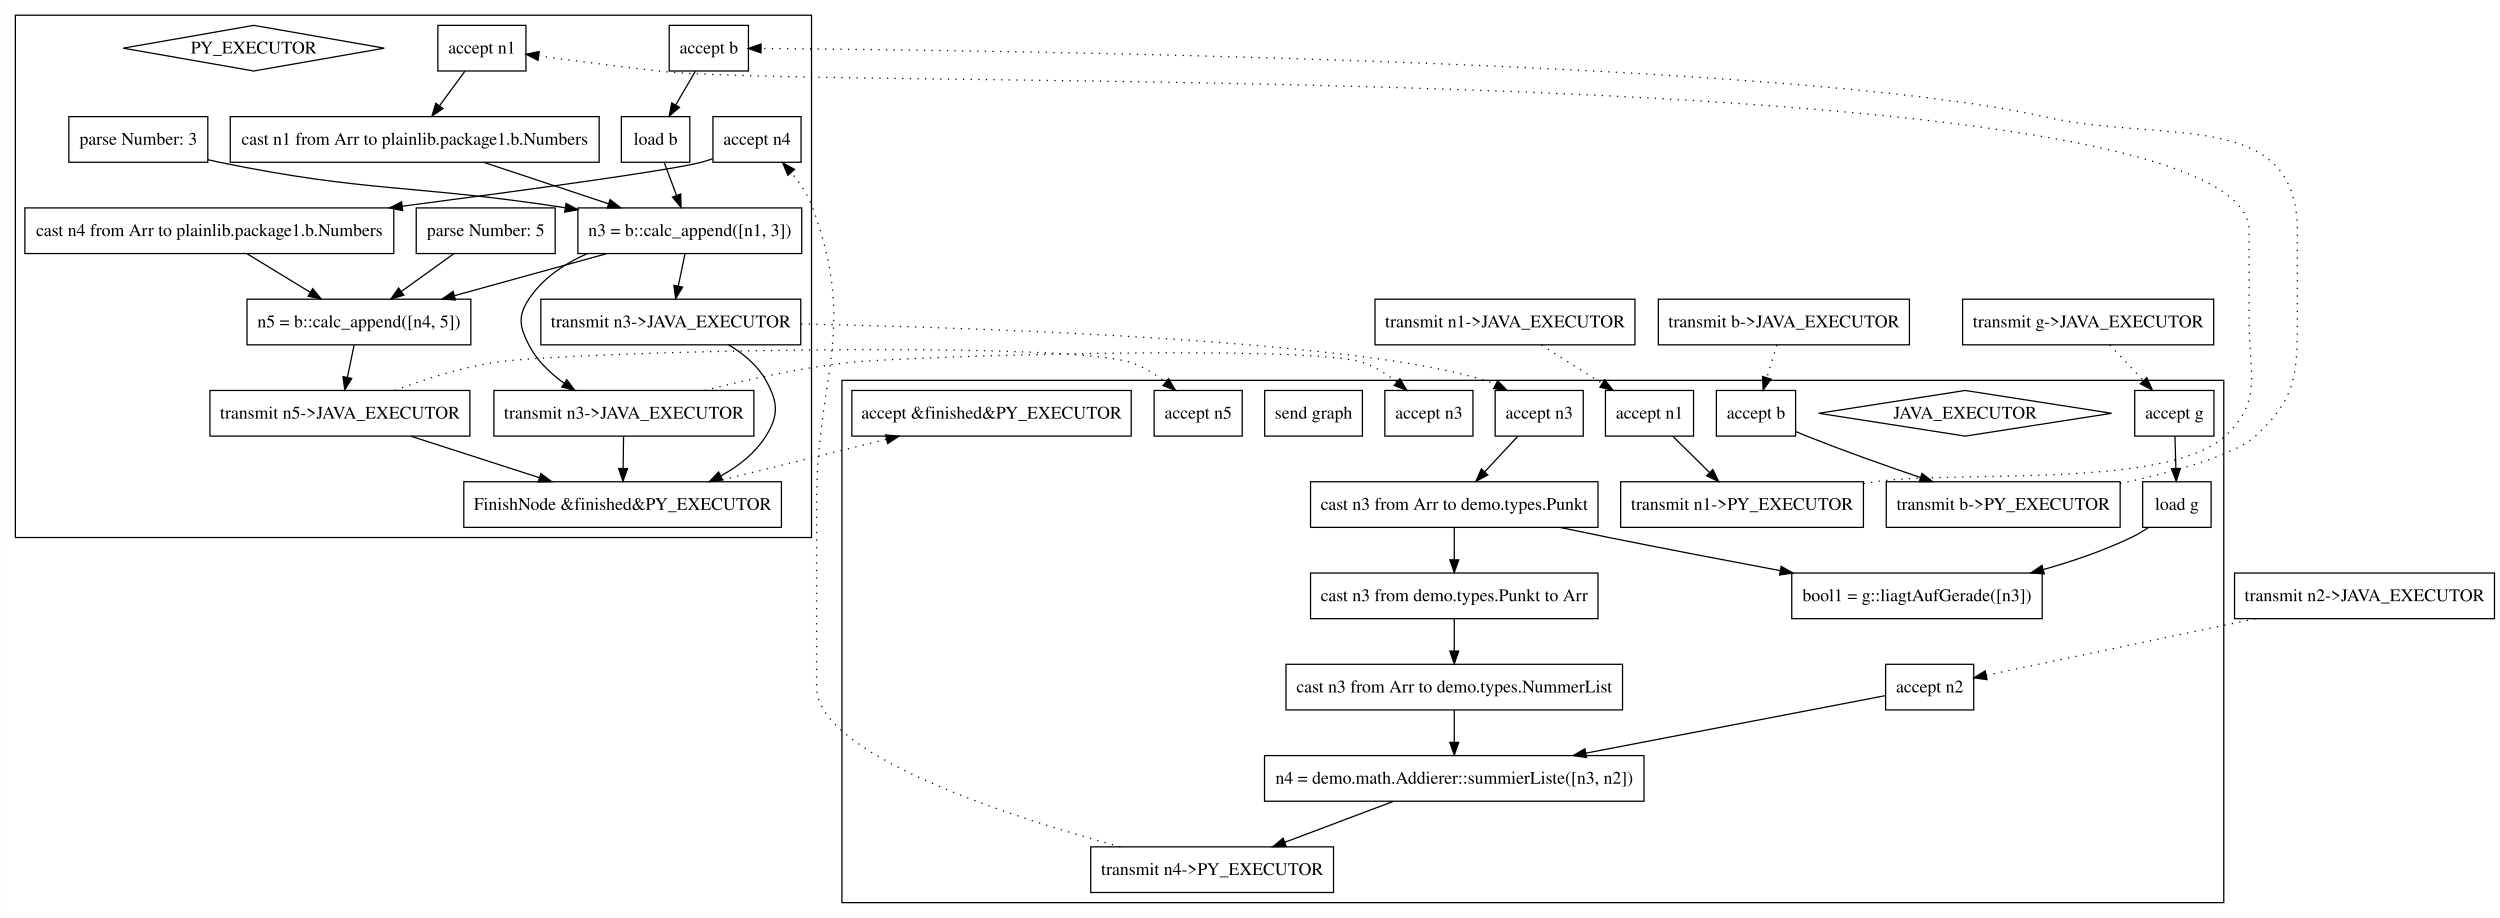
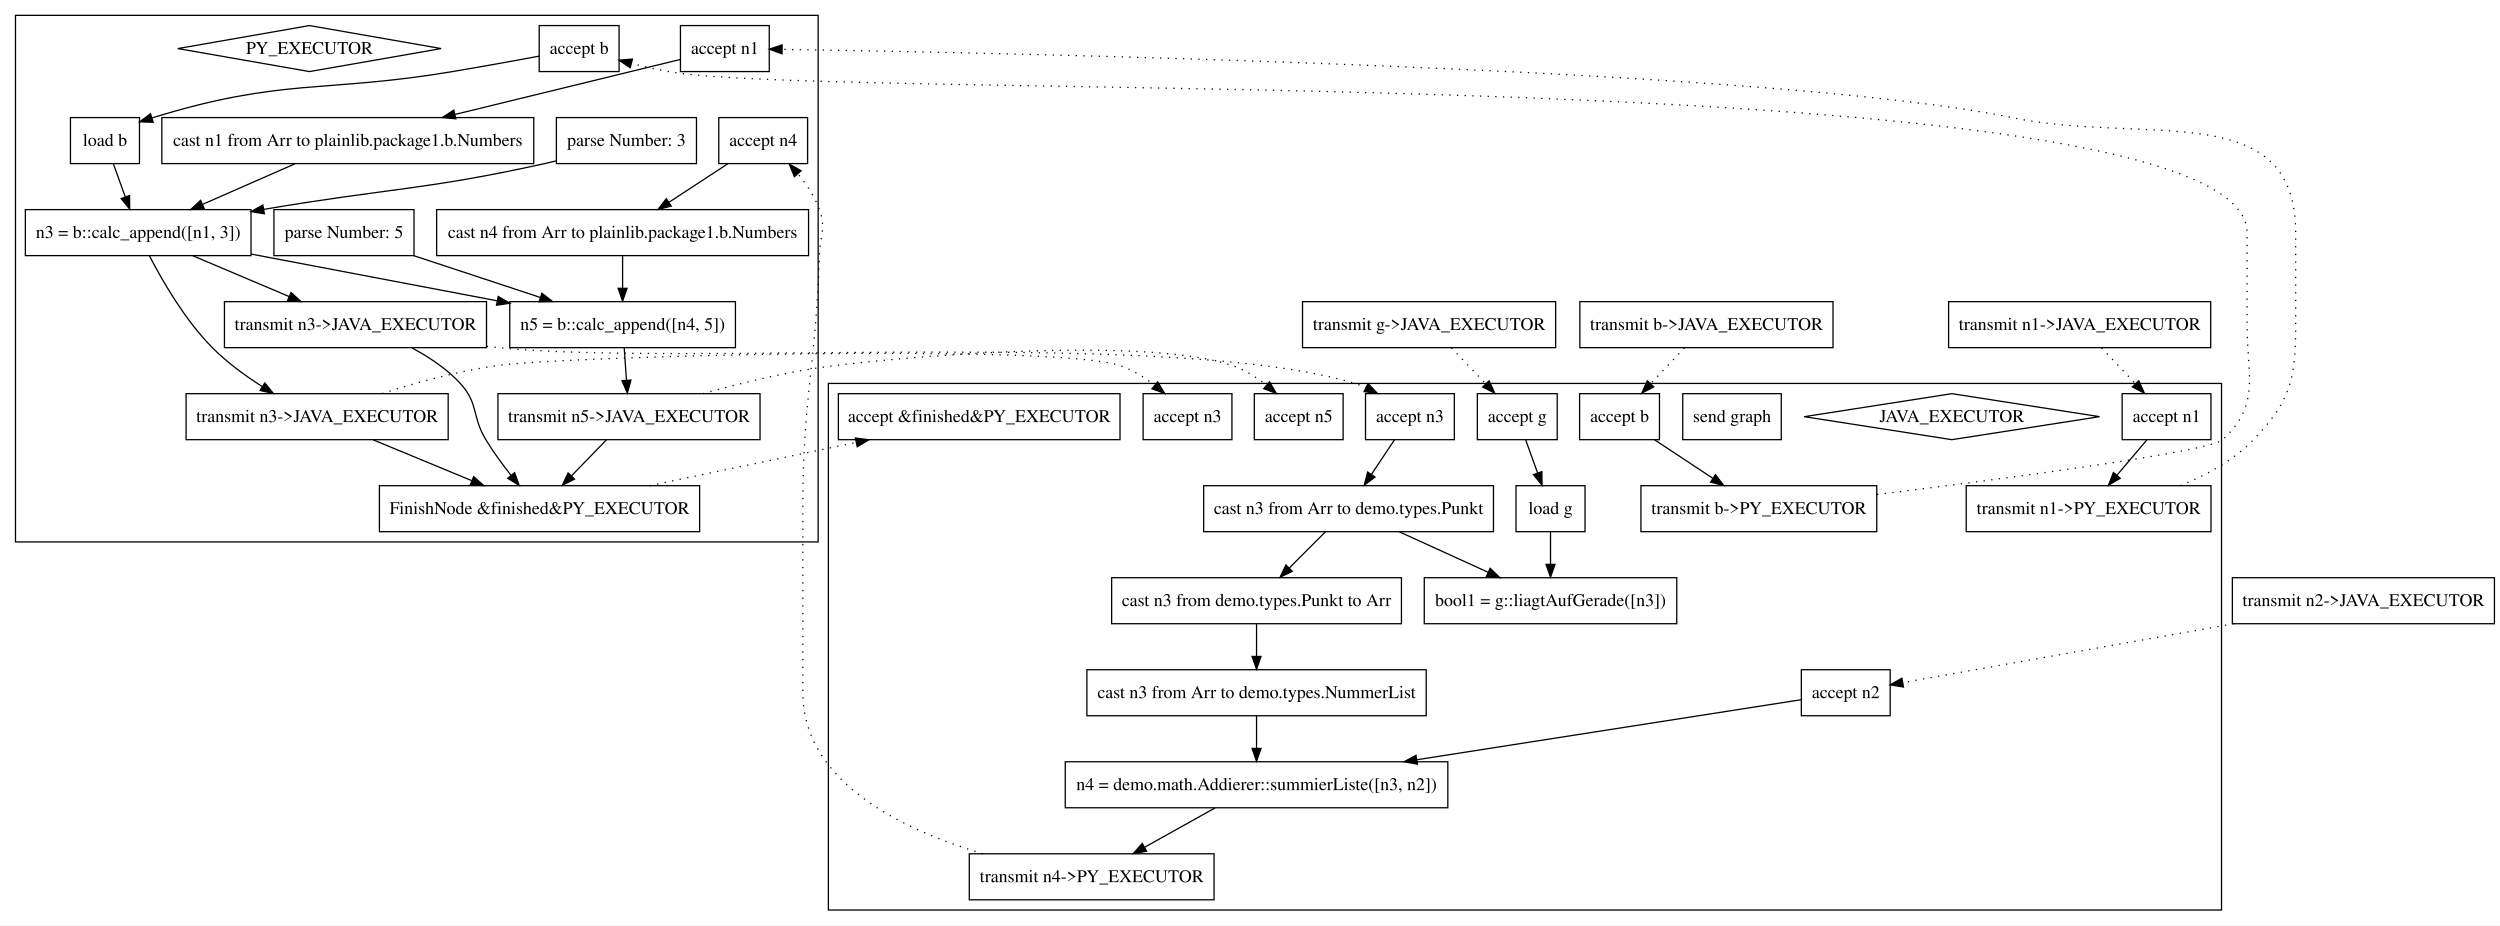
- <svg xmlns="http://www.w3.org/2000/svg" width="1972pt" height="724pt" viewBox="0.00 0.00 1971.76 724.00">
+ <svg xmlns="http://www.w3.org/2000/svg" width="1956pt" height="724pt" viewBox="0.00 0.00 1955.76 724.00">
  <g id="graph0" class="graph" transform="scale(1 1) rotate(0) translate(4 720)">
-     <polygon fill="#ffffff" stroke="transparent" points="-4,4 -4,-720 1967.763,-720 1967.763,4 -4,4" />
+     <polygon fill="#ffffff" stroke="transparent" points="-4,4 -4,-720 1951.763,-720 1951.763,4 -4,4" />
    <g id="clust1" class="cluster">
+       <polygon fill="none" stroke="#000000" points="644,-8 644,-420 1734,-420 1734,-8 644,-8" />
+     </g>
+     <g id="clust2" class="cluster">
      <polygon fill="none" stroke="#000000" points="8,-296 8,-708 636,-708 636,-296 8,-296" />
    </g>
-     <g id="clust2" class="cluster">
-       <polygon fill="none" stroke="#000000" points="660,-8 660,-420 1750,-420 1750,-8 660,-8" />
-     </g>
    <g id="node1" class="node">
-       <polygon fill="none" stroke="#000000" points="1963.527,-268 1758.473,-268 1758.473,-232 1963.527,-232 1963.527,-268" />
-       <text text-anchor="middle" x="1861" y="-245.8" font-family="Times,serif" font-size="14.00" fill="#000000">transmit n2-&gt;JAVA_EXECUTOR</text>
-     </g>
-     <g id="node33" class="node">
-       <polygon fill="none" stroke="#000000" points="1552.746,-196 1483.254,-196 1483.254,-160 1552.746,-160 1552.746,-196" />
-       <text text-anchor="middle" x="1518" y="-173.8" font-family="Times,serif" font-size="14.00" fill="#000000">accept n2</text>
-     </g>
-     <g id="edge32" class="edge">
-       <path fill="none" stroke="#000000" stroke-dasharray="1,5" d="M1774.889,-231.924C1707.402,-217.758 1616.231,-198.62 1562.613,-187.365" />
-       <polygon fill="#000000" stroke="#000000" points="1563.236,-183.919 1552.73,-185.29 1561.798,-190.77 1563.236,-183.919" />
+       <polygon fill="none" stroke="#000000" points="1046.746,-412 977.254,-412 977.254,-376 1046.746,-376 1046.746,-412" />
+       <text text-anchor="middle" x="1012" y="-389.8" font-family="Times,serif" font-size="14.00" fill="#000000">accept n5</text>
    </g>
    <g id="node2" class="node">
-       <polygon fill="none" stroke="#000000" points="1285.527,-484 1080.473,-484 1080.473,-448 1285.527,-448 1285.527,-484" />
-       <text text-anchor="middle" x="1183" y="-461.8" font-family="Times,serif" font-size="14.00" fill="#000000">transmit n1-&gt;JAVA_EXECUTOR</text>
+       <polygon fill="none" stroke="#000000" points="1523,-412 1407.475,-394 1523,-376 1638.525,-394 1523,-412" />
+       <text text-anchor="middle" x="1523" y="-389.8" font-family="Times,serif" font-size="14.00" fill="#000000">JAVA_EXECUTOR</text>
+     </g>
+     <g id="node3" class="node">
+       <polygon fill="none" stroke="#000000" points="1474.746,-196 1405.254,-196 1405.254,-160 1474.746,-160 1474.746,-196" />
+       <text text-anchor="middle" x="1440" y="-173.8" font-family="Times,serif" font-size="14.00" fill="#000000">accept n2</text>
+     </g>
+     <g id="node12" class="node">
+       <polygon fill="none" stroke="#000000" points="1128.658,-124 829.342,-124 829.342,-88 1128.658,-88 1128.658,-124" />
+       <text text-anchor="middle" x="979" y="-101.8" font-family="Times,serif" font-size="14.00" fill="#000000">n4 = demo.math.Addierer::summierListe([n3, n2])</text>
+     </g>
+     <g id="edge11" class="edge">
+       <path fill="none" stroke="#000000" d="M1405.35,-172.588C1342.326,-162.745 1206.068,-141.464 1104.455,-125.594" />
+       <polygon fill="#000000" stroke="#000000" points="1104.844,-122.112 1094.424,-124.027 1103.764,-129.028 1104.844,-122.112" />
+     </g>
+     <g id="node4" class="node">
+       <polygon fill="none" stroke="#000000" points="1111.738,-196 846.262,-196 846.262,-160 1111.738,-160 1111.738,-196" />
+       <text text-anchor="middle" x="979" y="-173.8" font-family="Times,serif" font-size="14.00" fill="#000000">cast n3 from Arr to demo.types.NummerList</text>
+     </g>
+     <g id="edge10" class="edge">
+       <path fill="none" stroke="#000000" d="M979,-159.831C979,-152.131 979,-142.974 979,-134.417" />
+       <polygon fill="#000000" stroke="#000000" points="982.5,-134.413 979,-124.413 975.5,-134.413 982.5,-134.413" />
+     </g>
+     <g id="node5" class="node">
+       <polygon fill="none" stroke="#000000" points="1389.538,-412 1312.462,-412 1312.462,-376 1389.538,-376 1389.538,-412" />
+       <text text-anchor="middle" x="1351" y="-389.8" font-family="Times,serif" font-size="14.00" fill="#000000">send graph</text>
+     </g>
+     <g id="node6" class="node">
+       <polygon fill="none" stroke="#000000" points="1725.746,-412 1656.254,-412 1656.254,-376 1725.746,-376 1725.746,-412" />
+       <text text-anchor="middle" x="1691" y="-389.8" font-family="Times,serif" font-size="14.00" fill="#000000">accept n1</text>
+     </g>
+     <g id="node7" class="node">
+       <polygon fill="none" stroke="#000000" points="1725.753,-340 1534.247,-340 1534.247,-304 1725.753,-304 1725.753,-340" />
+       <text text-anchor="middle" x="1630" y="-317.8" font-family="Times,serif" font-size="14.00" fill="#000000">transmit n1-&gt;PY_EXECUTOR</text>
+     </g>
+     <g id="edge1" class="edge">
+       <path fill="none" stroke="#000000" d="M1675.607,-375.831C1668.51,-367.454 1659.952,-357.353 1652.176,-348.175" />
+       <polygon fill="#000000" stroke="#000000" points="1654.735,-345.781 1645.6,-340.413 1649.394,-350.306 1654.735,-345.781" />
+     </g>
+     <g id="node29" class="node">
+       <polygon fill="none" stroke="#000000" points="597.746,-700 528.254,-700 528.254,-664 597.746,-664 597.746,-700" />
+       <text text-anchor="middle" x="563" y="-677.8" font-family="Times,serif" font-size="14.00" fill="#000000">accept n1</text>
+     </g>
+     <g id="edge30" class="edge">
+       <path fill="none" stroke="#000000" stroke-dasharray="1,5" d="M1701.654,-340.079C1722.335,-348.214 1743.481,-359.767 1759,-376 1788.44,-406.796 1792,-423.396 1792,-466 1792,-538 1792,-538 1792,-538 1792,-644.466 1674.267,-606.469 1570,-628 1382.113,-666.799 777.89,-678.743 607.884,-681.378" />
+       <polygon fill="#000000" stroke="#000000" points="607.73,-677.879 597.784,-681.531 607.836,-684.879 607.73,-677.879" />
+     </g>
+     <g id="node8" class="node">
+       <polygon fill="none" stroke="#000000" points="872.175,-412 651.825,-412 651.825,-376 872.175,-376 872.175,-412" />
+       <text text-anchor="middle" x="762" y="-389.8" font-family="Times,serif" font-size="14.00" fill="#000000">accept &amp;finished&amp;PY_EXECUTOR</text>
+     </g>
+     <g id="node9" class="node">
+       <polygon fill="none" stroke="#000000" points="1214.246,-412 1151.754,-412 1151.754,-376 1214.246,-376 1214.246,-412" />
+       <text text-anchor="middle" x="1183" y="-389.8" font-family="Times,serif" font-size="14.00" fill="#000000">accept g</text>
+     </g>
+     <g id="node13" class="node">
+       <polygon fill="none" stroke="#000000" points="1236,-340 1182,-340 1182,-304 1236,-304 1236,-340" />
+       <text text-anchor="middle" x="1209" y="-317.8" font-family="Times,serif" font-size="14.00" fill="#000000">load g</text>
+     </g>
+     <g id="edge7" class="edge">
+       <path fill="none" stroke="#000000" d="M1189.561,-375.831C1192.403,-367.962 1195.794,-358.571 1198.942,-349.853" />
+       <polygon fill="#000000" stroke="#000000" points="1202.246,-351.008 1202.351,-340.413 1195.662,-348.63 1202.246,-351.008" />
+     </g>
+     <g id="node10" class="node">
+       <polygon fill="none" stroke="#000000" points="1133.746,-412 1064.254,-412 1064.254,-376 1133.746,-376 1133.746,-412" />
+       <text text-anchor="middle" x="1099" y="-389.8" font-family="Times,serif" font-size="14.00" fill="#000000">accept n3</text>
+     </g>
+     <g id="node17" class="node">
+       <polygon fill="none" stroke="#000000" points="1164.369,-340 937.631,-340 937.631,-304 1164.369,-304 1164.369,-340" />
+       <text text-anchor="middle" x="1051" y="-317.8" font-family="Times,serif" font-size="14.00" fill="#000000">cast n3 from Arr to demo.types.Punkt</text>
+     </g>
+     <g id="edge9" class="edge">
+       <path fill="none" stroke="#000000" d="M1086.888,-375.831C1081.472,-367.708 1074.976,-357.964 1069.008,-349.012" />
+       <polygon fill="#000000" stroke="#000000" points="1071.735,-346.792 1063.275,-340.413 1065.91,-350.675 1071.735,-346.792" />
+     </g>
+     <g id="node11" class="node">
+       <polygon fill="none" stroke="#000000" points="959.746,-412 890.254,-412 890.254,-376 959.746,-376 959.746,-412" />
+       <text text-anchor="middle" x="925" y="-389.8" font-family="Times,serif" font-size="14.00" fill="#000000">accept n3</text>
+     </g>
+     <g id="node14" class="node">
+       <polygon fill="none" stroke="#000000" points="945.753,-52 754.247,-52 754.247,-16 945.753,-16 945.753,-52" />
+       <text text-anchor="middle" x="850" y="-29.8" font-family="Times,serif" font-size="14.00" fill="#000000">transmit n4-&gt;PY_EXECUTOR</text>
+     </g>
+     <g id="edge4" class="edge">
+       <path fill="none" stroke="#000000" d="M946.448,-87.831C929.795,-78.537 909.341,-67.121 891.562,-57.197" />
+       <polygon fill="#000000" stroke="#000000" points="892.98,-53.98 882.542,-52.163 889.568,-60.093 892.98,-53.98" />
+     </g>
+     <g id="node19" class="node">
+       <polygon fill="none" stroke="#000000" points="1307.782,-268 1110.218,-268 1110.218,-232 1307.782,-232 1307.782,-268" />
+       <text text-anchor="middle" x="1209" y="-245.8" font-family="Times,serif" font-size="14.00" fill="#000000">bool1 = g::liagtAufGerade([n3])</text>
+     </g>
+     <g id="edge8" class="edge">
+       <path fill="none" stroke="#000000" d="M1209,-303.831C1209,-296.131 1209,-286.974 1209,-278.417" />
+       <polygon fill="#000000" stroke="#000000" points="1212.5,-278.413 1209,-268.413 1205.5,-278.413 1212.5,-278.413" />
    </g>
    <g id="node32" class="node">
-       <polygon fill="none" stroke="#000000" points="1331.746,-412 1262.254,-412 1262.254,-376 1331.746,-376 1331.746,-412" />
-       <text text-anchor="middle" x="1297" y="-389.8" font-family="Times,serif" font-size="14.00" fill="#000000">accept n1</text>
-     </g>
-     <g id="edge30" class="edge">
-       <path fill="none" stroke="#000000" stroke-dasharray="1,5" d="M1211.767,-447.831C1226.213,-438.707 1243.897,-427.539 1259.404,-417.745" />
-       <polygon fill="#000000" stroke="#000000" points="1261.656,-420.462 1268.242,-412.163 1257.918,-414.544 1261.656,-420.462" />
-     </g>
-     <g id="node3" class="node">
-       <polygon fill="none" stroke="#000000" points="1502.027,-484 1303.973,-484 1303.973,-448 1502.027,-448 1502.027,-484" />
-       <text text-anchor="middle" x="1403" y="-461.8" font-family="Times,serif" font-size="14.00" fill="#000000">transmit b-&gt;JAVA_EXECUTOR</text>
-     </g>
-     <g id="node24" class="node">
-       <polygon fill="none" stroke="#000000" points="1412.246,-412 1349.754,-412 1349.754,-376 1412.246,-376 1412.246,-412" />
-       <text text-anchor="middle" x="1381" y="-389.8" font-family="Times,serif" font-size="14.00" fill="#000000">accept b</text>
-     </g>
-     <g id="edge35" class="edge">
-       <path fill="none" stroke="#000000" stroke-dasharray="1,5" d="M1397.448,-447.831C1395.07,-440.046 1392.236,-430.773 1389.597,-422.135" />
-       <polygon fill="#000000" stroke="#000000" points="1392.896,-420.954 1386.626,-412.413 1386.201,-423 1392.896,-420.954" />
-     </g>
-     <g id="node4" class="node">
-       <polygon fill="none" stroke="#000000" points="1742.027,-484 1543.973,-484 1543.973,-448 1742.027,-448 1742.027,-484" />
-       <text text-anchor="middle" x="1643" y="-461.8" font-family="Times,serif" font-size="14.00" fill="#000000">transmit g-&gt;JAVA_EXECUTOR</text>
-     </g>
-     <g id="node25" class="node">
-       <polygon fill="none" stroke="#000000" points="1742.246,-412 1679.754,-412 1679.754,-376 1742.246,-376 1742.246,-412" />
-       <text text-anchor="middle" x="1711" y="-389.8" font-family="Times,serif" font-size="14.00" fill="#000000">accept g</text>
-     </g>
-     <g id="edge36" class="edge">
-       <path fill="none" stroke="#000000" stroke-dasharray="1,5" d="M1660.159,-447.831C1668.151,-439.369 1677.804,-429.149 1686.542,-419.897" />
-       <polygon fill="#000000" stroke="#000000" points="1689.288,-422.087 1693.61,-412.413 1684.199,-417.28 1689.288,-422.087" />
-     </g>
-     <g id="node5" class="node">
-       <polygon fill="none" stroke="#000000" points="628.283,-556 451.717,-556 451.717,-520 628.283,-520 628.283,-556" />
-       <text text-anchor="middle" x="540" y="-533.8" font-family="Times,serif" font-size="14.00" fill="#000000">n3 = b::calc_append([n1, 3])</text>
-     </g>
-     <g id="node11" class="node">
-       <polygon fill="none" stroke="#000000" points="367.283,-484 190.718,-484 190.718,-448 367.283,-448 367.283,-484" />
-       <text text-anchor="middle" x="279" y="-461.8" font-family="Times,serif" font-size="14.00" fill="#000000">n5 = b::calc_append([n4, 5])</text>
-     </g>
-     <g id="edge4" class="edge">
-       <path fill="none" stroke="#000000" d="M474.476,-519.924C438.02,-509.868 392.481,-497.305 354.531,-486.836" />
-       <polygon fill="#000000" stroke="#000000" points="355.122,-483.368 344.551,-484.083 353.26,-490.116 355.122,-483.368" />
-     </g>
-     <g id="node15" class="node">
-       <polygon fill="none" stroke="#000000" points="590.527,-412 385.473,-412 385.473,-376 590.527,-376 590.527,-412" />
-       <text text-anchor="middle" x="488" y="-389.8" font-family="Times,serif" font-size="14.00" fill="#000000">transmit n3-&gt;JAVA_EXECUTOR</text>
-     </g>
-     <g id="edge5" class="edge">
-       <path fill="none" stroke="#000000" d="M459.094,-519.927C440.971,-511.954 423.905,-500.486 413,-484 404.173,-470.655 405.706,-462.24 413,-448 419.237,-435.824 429.639,-425.768 440.741,-417.771" />
-       <polygon fill="#000000" stroke="#000000" points="442.932,-420.517 449.309,-412.056 439.047,-414.694 442.932,-420.517" />
-     </g>
-     <g id="node16" class="node">
-       <polygon fill="none" stroke="#000000" points="627.527,-484 422.473,-484 422.473,-448 627.527,-448 627.527,-484" />
-       <text text-anchor="middle" x="525" y="-461.8" font-family="Times,serif" font-size="14.00" fill="#000000">transmit n3-&gt;JAVA_EXECUTOR</text>
-     </g>
-     <g id="edge6" class="edge">
-       <path fill="none" stroke="#000000" d="M536.215,-519.831C534.611,-512.131 532.703,-502.974 530.92,-494.417" />
-       <polygon fill="#000000" stroke="#000000" points="534.302,-493.489 528.836,-484.413 527.449,-494.917 534.302,-493.489" />
-     </g>
-     <g id="node6" class="node">
-       <polygon fill="none" stroke="#000000" points="586.246,-700 523.754,-700 523.754,-664 586.246,-664 586.246,-700" />
-       <text text-anchor="middle" x="555" y="-677.8" font-family="Times,serif" font-size="14.00" fill="#000000">accept b</text>
-     </g>
-     <g id="node9" class="node">
-       <polygon fill="none" stroke="#000000" points="540,-628 486,-628 486,-592 540,-592 540,-628" />
-       <text text-anchor="middle" x="513" y="-605.8" font-family="Times,serif" font-size="14.00" fill="#000000">load b</text>
-     </g>
-     <g id="edge2" class="edge">
-       <path fill="none" stroke="#000000" d="M544.402,-663.831C539.712,-655.793 534.097,-646.167 528.92,-637.292" />
-       <polygon fill="#000000" stroke="#000000" points="531.803,-635.288 523.741,-628.413 525.757,-638.815 531.803,-635.288" />
-     </g>
-     <g id="node7" class="node">
-       <polygon fill="none" stroke="#000000" points="410.746,-700 341.254,-700 341.254,-664 410.746,-664 410.746,-700" />
-       <text text-anchor="middle" x="376" y="-677.8" font-family="Times,serif" font-size="14.00" fill="#000000">accept n1</text>
-     </g>
-     <g id="node18" class="node">
-       <polygon fill="none" stroke="#000000" points="468.491,-628 177.509,-628 177.509,-592 468.491,-592 468.491,-628" />
-       <text text-anchor="middle" x="323" y="-605.8" font-family="Times,serif" font-size="14.00" fill="#000000">cast n1 from Arr to plainlib.package1.b.Numbers</text>
-     </g>
-     <g id="edge7" class="edge">
-       <path fill="none" stroke="#000000" d="M362.626,-663.831C356.584,-655.623 349.324,-645.761 342.678,-636.732" />
-       <polygon fill="#000000" stroke="#000000" points="345.301,-634.392 336.554,-628.413 339.664,-638.542 345.301,-634.392" />
-     </g>
-     <g id="node8" class="node">
-       <polygon fill="none" stroke="#000000" points="306.491,-556 15.509,-556 15.509,-520 306.491,-520 306.491,-556" />
-       <text text-anchor="middle" x="161" y="-533.8" font-family="Times,serif" font-size="14.00" fill="#000000">cast n4 from Arr to plainlib.package1.b.Numbers</text>
-     </g>
-     <g id="edge3" class="edge">
-       <path fill="none" stroke="#000000" d="M190.776,-519.831C205.869,-510.622 224.376,-499.33 240.534,-489.471" />
-       <polygon fill="#000000" stroke="#000000" points="242.52,-492.359 249.233,-484.163 238.874,-486.384 242.52,-492.359" />
-     </g>
-     <g id="edge13" class="edge">
-       <path fill="none" stroke="#000000" d="M519.813,-591.831C522.764,-583.962 526.286,-574.571 529.555,-565.853" />
-       <polygon fill="#000000" stroke="#000000" points="532.861,-567.005 533.095,-556.413 526.307,-564.548 532.861,-567.005" />
-     </g>
-     <g id="node10" class="node">
-       <polygon fill="none" stroke="#000000" points="612.268,-340 361.732,-340 361.732,-304 612.268,-304 612.268,-340" />
-       <text text-anchor="middle" x="487" y="-317.8" font-family="Times,serif" font-size="14.00" fill="#000000">FinishNode &amp;finished&amp;PY_EXECUTOR</text>
-     </g>
-     <g id="node22" class="node">
-       <polygon fill="none" stroke="#000000" points="888.175,-412 667.825,-412 667.825,-376 888.175,-376 888.175,-412" />
-       <text text-anchor="middle" x="778" y="-389.8" font-family="Times,serif" font-size="14.00" fill="#000000">accept &amp;finished&amp;PY_EXECUTOR</text>
-     </g>
-     <g id="edge31" class="edge">
-       <path fill="none" stroke="#000000" stroke-dasharray="1,5" d="M559.834,-340.021C600.953,-350.195 652.489,-362.946 695.146,-373.5" />
-       <polygon fill="#000000" stroke="#000000" points="694.396,-376.92 704.944,-375.924 696.077,-370.125 694.396,-376.92" />
-     </g>
-     <g id="node12" class="node">
-       <polygon fill="none" stroke="#000000" points="366.527,-412 161.473,-412 161.473,-376 366.527,-376 366.527,-412" />
-       <text text-anchor="middle" x="264" y="-389.8" font-family="Times,serif" font-size="14.00" fill="#000000">transmit n5-&gt;JAVA_EXECUTOR</text>
-     </g>
-     <g id="edge1" class="edge">
-       <path fill="none" stroke="#000000" d="M275.215,-447.831C273.611,-440.131 271.703,-430.974 269.92,-422.417" />
-       <polygon fill="#000000" stroke="#000000" points="273.302,-421.489 267.836,-412.413 266.449,-422.917 273.302,-421.489" />
-     </g>
-     <g id="edge15" class="edge">
-       <path fill="none" stroke="#000000" d="M319.985,-375.924C350.735,-365.996 389.049,-353.625 421.221,-343.238" />
-       <polygon fill="#000000" stroke="#000000" points="422.552,-346.486 430.993,-340.083 420.401,-339.825 422.552,-346.486" />
-     </g>
-     <g id="node20" class="node">
-       <polygon fill="none" stroke="#000000" points="975.746,-412 906.254,-412 906.254,-376 975.746,-376 975.746,-412" />
-       <text text-anchor="middle" x="941" y="-389.8" font-family="Times,serif" font-size="14.00" fill="#000000">accept n5</text>
-     </g>
-     <g id="edge29" class="edge">
-       <path fill="none" stroke="#000000" stroke-dasharray="1,5" d="M307.407,-412.089C330.092,-420.576 358.569,-429.745 385,-434 440.178,-442.884 835.006,-451.753 888,-434 897.735,-430.739 907.111,-424.905 915.2,-418.684" />
-       <polygon fill="#000000" stroke="#000000" points="917.634,-421.213 923.125,-412.152 913.182,-415.812 917.634,-421.213" />
-     </g>
-     <g id="node13" class="node">
-       <polygon fill="none" stroke="#000000" points="159.804,-628 50.196,-628 50.196,-592 159.804,-592 159.804,-628" />
-       <text text-anchor="middle" x="105" y="-605.8" font-family="Times,serif" font-size="14.00" fill="#000000">parse Number: 3</text>
-     </g>
-     <g id="edge10" class="edge">
-       <path fill="none" stroke="#000000" d="M159.686,-594.062C162.827,-593.321 165.947,-592.626 169,-592 286.145,-567.96 319.919,-574.817 441.659,-556.155" />
-       <polygon fill="#000000" stroke="#000000" points="442.405,-559.581 451.746,-554.582 441.326,-552.665 442.405,-559.581" />
-     </g>
-     <g id="node14" class="node">
-       <polygon fill="none" stroke="#000000" points="433.804,-556 324.196,-556 324.196,-520 433.804,-520 433.804,-556" />
-       <text text-anchor="middle" x="379" y="-533.8" font-family="Times,serif" font-size="14.00" fill="#000000">parse Number: 5</text>
-     </g>
-     <g id="edge14" class="edge">
-       <path fill="none" stroke="#000000" d="M353.766,-519.831C341.212,-510.793 325.872,-499.748 312.361,-490.02" />
-       <polygon fill="#000000" stroke="#000000" points="314.387,-487.166 304.226,-484.163 310.296,-492.846 314.387,-487.166" />
-     </g>
-     <g id="edge12" class="edge">
-       <path fill="none" stroke="#000000" d="M487.748,-375.831C487.641,-368.131 487.514,-358.974 487.395,-350.417" />
-       <polygon fill="#000000" stroke="#000000" points="490.894,-350.364 487.256,-340.413 483.895,-350.461 490.894,-350.364" />
-     </g>
-     <g id="node34" class="node">
-       <polygon fill="none" stroke="#000000" points="1157.746,-412 1088.254,-412 1088.254,-376 1157.746,-376 1157.746,-412" />
-       <text text-anchor="middle" x="1123" y="-389.8" font-family="Times,serif" font-size="14.00" fill="#000000">accept n3</text>
-     </g>
-     <g id="edge37" class="edge">
-       <path fill="none" stroke="#000000" stroke-dasharray="1,5" d="M551.733,-412.007C585.157,-420.529 626.959,-429.755 665,-434 709.833,-439.003 1028.292,-448.526 1071,-434 1080.604,-430.734 1089.819,-424.899 1097.754,-418.678" />
-       <polygon fill="#000000" stroke="#000000" points="1100.12,-421.261 1105.522,-412.146 1095.615,-415.903 1100.12,-421.261" />
-     </g>
-     <g id="edge11" class="edge">
-       <path fill="none" stroke="#000000" d="M570.631,-447.958C582.272,-441.037 593.36,-431.863 600,-420 609.552,-402.936 610.429,-392.543 600,-376 591.534,-362.572 578.707,-352.411 564.694,-344.745" />
-       <polygon fill="#000000" stroke="#000000" points="565.856,-341.413 555.348,-340.06 562.718,-347.67 565.856,-341.413" />
-     </g>
-     <g id="node23" class="node">
-       <polygon fill="none" stroke="#000000" points="1244.746,-412 1175.254,-412 1175.254,-376 1244.746,-376 1244.746,-412" />
-       <text text-anchor="middle" x="1210" y="-389.8" font-family="Times,serif" font-size="14.00" fill="#000000">accept n3</text>
-     </g>
-     <g id="edge28" class="edge">
-       <path fill="none" stroke="#000000" stroke-dasharray="1,5" d="M627.75,-464.472C782.972,-461.18 1069.489,-450.986 1167,-420 1169.9,-419.079 1172.807,-417.926 1175.667,-416.622" />
-       <polygon fill="#000000" stroke="#000000" points="1177.279,-419.728 1184.568,-412.039 1174.075,-413.504 1177.279,-419.728" />
-     </g>
-     <g id="node17" class="node">
      <polygon fill="none" stroke="#000000" points="627.746,-628 558.254,-628 558.254,-592 627.746,-592 627.746,-628" />
      <text text-anchor="middle" x="593" y="-605.8" font-family="Times,serif" font-size="14.00" fill="#000000">accept n4</text>
    </g>
-     <g id="edge9" class="edge">
-       <path fill="none" stroke="#000000" d="M558.208,-594.848C555.127,-593.787 552.028,-592.816 549,-592 525.986,-585.796 411.829,-570.194 313.25,-557.347" />
-       <polygon fill="#000000" stroke="#000000" points="313.521,-553.853 303.153,-556.034 312.618,-560.794 313.521,-553.853" />
-     </g>
-     <g id="edge8" class="edge">
-       <path fill="none" stroke="#000000" d="M377.478,-591.924C407.401,-581.996 444.684,-569.625 475.99,-559.238" />
-       <polygon fill="#000000" stroke="#000000" points="477.11,-562.554 485.499,-556.083 474.906,-555.91 477.11,-562.554" />
-     </g>
-     <g id="node19" class="node">
-       <polygon fill="none" stroke="#000000" points="196,-700 92.977,-682 196,-664 299.023,-682 196,-700" />
-       <text text-anchor="middle" x="196" y="-677.8" font-family="Times,serif" font-size="14.00" fill="#000000">PY_EXECUTOR</text>
+     <g id="edge28" class="edge">
+       <path fill="none" stroke="#000000" stroke-dasharray="1,5" d="M764.881,-52.013C700.817,-71.145 624,-108.563 624,-178 624,-322 624,-322 624,-322 624,-410.19 634.11,-431.858 637,-520 637.524,-535.991 642.364,-540.926 637,-556 633.412,-566.083 627.047,-575.648 620.252,-583.848" />
+       <polygon fill="#000000" stroke="#000000" points="617.425,-581.761 613.403,-591.562 622.66,-586.409 617.425,-581.761" />
+     </g>
+     <g id="node15" class="node">
+       <polygon fill="none" stroke="#000000" points="1294.246,-412 1231.754,-412 1231.754,-376 1294.246,-376 1294.246,-412" />
+       <text text-anchor="middle" x="1263" y="-389.8" font-family="Times,serif" font-size="14.00" fill="#000000">accept b</text>
+     </g>
+     <g id="node16" class="node">
+       <polygon fill="none" stroke="#000000" points="1464.253,-340 1279.747,-340 1279.747,-304 1464.253,-304 1464.253,-340" />
+       <text text-anchor="middle" x="1372" y="-317.8" font-family="Times,serif" font-size="14.00" fill="#000000">transmit b-&gt;PY_EXECUTOR</text>
+     </g>
+     <g id="edge2" class="edge">
+       <path fill="none" stroke="#000000" d="M1290.505,-375.831C1304.318,-366.707 1321.226,-355.539 1336.053,-345.745" />
+       <polygon fill="#000000" stroke="#000000" points="1338.089,-348.595 1344.504,-340.163 1334.23,-342.754 1338.089,-348.595" />
+     </g>
+     <g id="node27" class="node">
+       <polygon fill="none" stroke="#000000" points="480.246,-700 417.754,-700 417.754,-664 480.246,-664 480.246,-700" />
+       <text text-anchor="middle" x="449" y="-677.8" font-family="Times,serif" font-size="14.00" fill="#000000">accept b</text>
+     </g>
+     <g id="edge34" class="edge">
+       <path fill="none" stroke="#000000" stroke-dasharray="1,5" d="M1464.497,-333.103C1568.762,-346.013 1725.156,-366.733 1735,-376 1764.767,-404.022 1754,-425.118 1754,-466 1754,-538 1754,-538 1754,-538 1754,-675.934 654.787,-639.756 519,-664 509.566,-665.684 499.53,-667.966 490.092,-670.338" />
+       <polygon fill="#000000" stroke="#000000" points="488.939,-667.021 480.141,-672.924 490.7,-673.796 488.939,-667.021" />
+     </g>
+     <g id="node18" class="node">
+       <polygon fill="none" stroke="#000000" points="1092.369,-268 865.631,-268 865.631,-232 1092.369,-232 1092.369,-268" />
+       <text text-anchor="middle" x="979" y="-245.8" font-family="Times,serif" font-size="14.00" fill="#000000">cast n3 from demo.types.Punkt to Arr</text>
+     </g>
+     <g id="edge3" class="edge">
+       <path fill="none" stroke="#000000" d="M1032.831,-303.831C1024.285,-295.285 1013.944,-284.944 1004.62,-275.62" />
+       <polygon fill="#000000" stroke="#000000" points="1006.959,-273.01 997.413,-268.413 1002.01,-277.959 1006.959,-273.01" />
+     </g>
+     <g id="edge5" class="edge">
+       <path fill="none" stroke="#000000" d="M1090.87,-303.831C1111.908,-294.245 1137.898,-282.401 1160.14,-272.265" />
+       <polygon fill="#000000" stroke="#000000" points="1161.768,-275.37 1169.417,-268.038 1158.866,-269 1161.768,-275.37" />
+     </g>
+     <g id="edge6" class="edge">
+       <path fill="none" stroke="#000000" d="M979,-231.831C979,-224.131 979,-214.974 979,-206.417" />
+       <polygon fill="#000000" stroke="#000000" points="982.5,-206.413 979,-196.413 975.5,-206.413 982.5,-206.413" />
+     </g>
+     <g id="node20" class="node">
+       <polygon fill="none" stroke="#000000" points="1947.527,-268 1742.473,-268 1742.473,-232 1947.527,-232 1947.527,-268" />
+       <text text-anchor="middle" x="1845" y="-245.8" font-family="Times,serif" font-size="14.00" fill="#000000">transmit n2-&gt;JAVA_EXECUTOR</text>
+     </g>
+     <g id="edge35" class="edge">
+       <path fill="none" stroke="#000000" stroke-dasharray="1,5" d="M1743.585,-231.971C1660.355,-217.174 1546.482,-196.93 1484.55,-185.92" />
+       <polygon fill="#000000" stroke="#000000" points="1485.162,-182.474 1474.703,-184.169 1483.936,-189.366 1485.162,-182.474" />
    </g>
    <g id="node21" class="node">
-       <polygon fill="none" stroke="#000000" points="1546,-412 1430.475,-394 1546,-376 1661.525,-394 1546,-412" />
-       <text text-anchor="middle" x="1546" y="-389.8" font-family="Times,serif" font-size="14.00" fill="#000000">JAVA_EXECUTOR</text>
+       <polygon fill="none" stroke="#000000" points="1430.027,-484 1231.973,-484 1231.973,-448 1430.027,-448 1430.027,-484" />
+       <text text-anchor="middle" x="1331" y="-461.8" font-family="Times,serif" font-size="14.00" fill="#000000">transmit b-&gt;JAVA_EXECUTOR</text>
+     </g>
+     <g id="edge31" class="edge">
+       <path fill="none" stroke="#000000" stroke-dasharray="1,5" d="M1313.841,-447.831C1305.849,-439.369 1296.196,-429.149 1287.458,-419.897" />
+       <polygon fill="#000000" stroke="#000000" points="1289.801,-417.28 1280.39,-412.413 1284.712,-422.087 1289.801,-417.28" />
+     </g>
+     <g id="node22" class="node">
+       <polygon fill="none" stroke="#000000" points="346.527,-412 141.473,-412 141.473,-376 346.527,-376 346.527,-412" />
+       <text text-anchor="middle" x="244" y="-389.8" font-family="Times,serif" font-size="14.00" fill="#000000">transmit n3-&gt;JAVA_EXECUTOR</text>
+     </g>
+     <g id="edge29" class="edge">
+       <path fill="none" stroke="#000000" stroke-dasharray="1,5" d="M294.836,-412.1C321.337,-420.59 354.505,-429.758 385,-434 438.595,-441.455 820.692,-451.189 872,-434 881.735,-430.739 891.111,-424.905 899.2,-418.684" />
+       <polygon fill="#000000" stroke="#000000" points="901.634,-421.213 907.125,-412.152 897.182,-415.812 901.634,-421.213" />
+     </g>
+     <g id="node30" class="node">
+       <polygon fill="none" stroke="#000000" points="543.268,-340 292.732,-340 292.732,-304 543.268,-304 543.268,-340" />
+       <text text-anchor="middle" x="418" y="-317.8" font-family="Times,serif" font-size="14.00" fill="#000000">FinishNode &amp;finished&amp;PY_EXECUTOR</text>
+     </g>
+     <g id="edge20" class="edge">
+       <path fill="none" stroke="#000000" d="M287.908,-375.831C311.282,-366.159 340.21,-354.189 364.847,-343.994" />
+       <polygon fill="#000000" stroke="#000000" points="366.506,-347.096 374.408,-340.038 363.83,-340.627 366.506,-347.096" />
+     </g>
+     <g id="node23" class="node">
+       <polygon fill="none" stroke="#000000" points="105,-628 51,-628 51,-592 105,-592 105,-628" />
+       <text text-anchor="middle" x="78" y="-605.8" font-family="Times,serif" font-size="14.00" fill="#000000">load b</text>
+     </g>
+     <g id="node26" class="node">
+       <polygon fill="none" stroke="#000000" points="192.282,-556 15.717,-556 15.717,-520 192.282,-520 192.282,-556" />
+       <text text-anchor="middle" x="104" y="-533.8" font-family="Times,serif" font-size="14.00" fill="#000000">n3 = b::calc_append([n1, 3])</text>
+     </g>
+     <g id="edge18" class="edge">
+       <path fill="none" stroke="#000000" d="M84.561,-591.831C87.403,-583.962 90.794,-574.571 93.942,-565.853" />
+       <polygon fill="#000000" stroke="#000000" points="97.246,-567.008 97.351,-556.413 90.662,-564.63 97.246,-567.008" />
+     </g>
+     <g id="node24" class="node">
+       <polygon fill="none" stroke="#000000" points="540.804,-628 431.196,-628 431.196,-592 540.804,-592 540.804,-628" />
+       <text text-anchor="middle" x="486" y="-605.8" font-family="Times,serif" font-size="14.00" fill="#000000">parse Number: 3</text>
+     </g>
+     <g id="edge14" class="edge">
+       <path fill="none" stroke="#000000" d="M431.29,-594.175C428.156,-593.405 425.043,-592.673 422,-592 327.966,-571.187 300.777,-572.938 202.348,-556.201" />
+       <polygon fill="#000000" stroke="#000000" points="202.722,-552.714 192.273,-554.466 201.534,-559.612 202.722,-552.714" />
+     </g>
+     <g id="node25" class="node">
+       <polygon fill="none" stroke="#000000" points="590.527,-412 385.473,-412 385.473,-376 590.527,-376 590.527,-412" />
+       <text text-anchor="middle" x="488" y="-389.8" font-family="Times,serif" font-size="14.00" fill="#000000">transmit n5-&gt;JAVA_EXECUTOR</text>
+     </g>
+     <g id="edge33" class="edge">
+       <path fill="none" stroke="#000000" stroke-dasharray="1,5" d="M545.863,-412.002C576.236,-420.524 614.266,-429.75 649,-434 717.6,-442.394 894.57,-456.254 960,-434 969.604,-430.734 978.819,-424.899 986.754,-418.678" />
+       <polygon fill="#000000" stroke="#000000" points="989.12,-421.261 994.521,-412.146 984.615,-415.903 989.12,-421.261" />
+     </g>
+     <g id="edge19" class="edge">
+       <path fill="none" stroke="#000000" d="M470.336,-375.831C462.027,-367.285 451.974,-356.944 442.908,-347.62" />
+       <polygon fill="#000000" stroke="#000000" points="445.382,-345.144 435.902,-340.413 440.363,-350.023 445.382,-345.144" />
+     </g>
+     <g id="edge24" class="edge">
+       <path fill="none" stroke="#000000" d="M112.778,-519.877C122.78,-500.506 140.551,-469.663 162,-448 173.412,-436.474 187.67,-426.056 201.081,-417.514" />
+       <polygon fill="#000000" stroke="#000000" points="203.059,-420.407 209.734,-412.179 199.385,-414.449 203.059,-420.407" />
+     </g>
+     <g id="node28" class="node">
+       <polygon fill="none" stroke="#000000" points="376.527,-484 171.473,-484 171.473,-448 376.527,-448 376.527,-484" />
+       <text text-anchor="middle" x="274" y="-461.8" font-family="Times,serif" font-size="14.00" fill="#000000">transmit n3-&gt;JAVA_EXECUTOR</text>
+     </g>
+     <g id="edge15" class="edge">
+       <path fill="none" stroke="#000000" d="M146.898,-519.831C169.736,-510.159 197.998,-498.189 222.069,-487.994" />
+       <polygon fill="#000000" stroke="#000000" points="223.567,-491.161 231.41,-484.038 220.837,-484.715 223.567,-491.161" />
+     </g>
+     <g id="node34" class="node">
+       <polygon fill="none" stroke="#000000" points="571.283,-484 394.717,-484 394.717,-448 571.283,-448 571.283,-484" />
+       <text text-anchor="middle" x="483" y="-461.8" font-family="Times,serif" font-size="14.00" fill="#000000">n5 = b::calc_append([n4, 5])</text>
+     </g>
+     <g id="edge21" class="edge">
+       <path fill="none" stroke="#000000" d="M192.38,-521.21C249.966,-510.27 325.171,-495.983 384.649,-484.684" />
+       <polygon fill="#000000" stroke="#000000" points="385.637,-488.059 394.808,-482.754 384.33,-481.182 385.637,-488.059" />
+     </g>
+     <g id="edge25" class="edge">
+       <path fill="none" stroke="#000000" d="M417.828,-676.097C398.354,-672.468 372.744,-667.802 350,-664 248.518,-647.038 217.023,-659.32 114.92,-627.759" />
+       <polygon fill="#000000" stroke="#000000" points="115.736,-624.347 105.146,-624.673 113.628,-631.022 115.736,-624.347" />
+     </g>
+     <g id="edge36" class="edge">
+       <path fill="none" stroke="#000000" stroke-dasharray="1,5" d="M376.776,-449.001C379.883,-448.642 382.963,-448.306 386,-448 534.266,-433.04 913.323,-463.012 1056,-420 1058.913,-419.122 1061.83,-418 1064.697,-416.718" />
+       <polygon fill="#000000" stroke="#000000" points="1066.289,-419.835 1073.611,-412.177 1063.112,-413.598 1066.289,-419.835" />
+     </g>
+     <g id="edge16" class="edge">
+       <path fill="none" stroke="#000000" d="M318.055,-447.852C331.511,-440.698 345.508,-431.419 356,-420 370.533,-404.182 364.885,-394.382 376,-376 381.775,-366.45 388.969,-356.635 395.763,-348.036" />
+       <polygon fill="#000000" stroke="#000000" points="398.523,-350.188 402.094,-340.213 393.082,-345.785 398.523,-350.188" />
+     </g>
+     <g id="node31" class="node">
+       <polygon fill="none" stroke="#000000" points="413.491,-628 122.509,-628 122.509,-592 413.491,-592 413.491,-628" />
+       <text text-anchor="middle" x="268" y="-605.8" font-family="Times,serif" font-size="14.00" fill="#000000">cast n1 from Arr to plainlib.package1.b.Numbers</text>
+     </g>
+     <g id="edge17" class="edge">
+       <path fill="none" stroke="#000000" d="M528.292,-673.529C485.243,-663.022 410.399,-644.755 351.983,-630.498" />
+       <polygon fill="#000000" stroke="#000000" points="352.564,-627.037 342.019,-628.066 350.904,-633.837 352.564,-627.037" />
+     </g>
+     <g id="edge32" class="edge">
+       <path fill="none" stroke="#000000" stroke-dasharray="1,5" d="M504.099,-340.021C553.219,-350.302 614.914,-363.215 665.645,-373.833" />
+       <polygon fill="#000000" stroke="#000000" points="665.133,-377.301 675.638,-375.924 666.567,-370.45 665.133,-377.301" />
+     </g>
+     <g id="edge23" class="edge">
+       <path fill="none" stroke="#000000" d="M226.616,-591.831C204.682,-582.202 177.561,-570.295 154.407,-560.13" />
+       <polygon fill="#000000" stroke="#000000" points="155.65,-556.853 145.087,-556.038 152.836,-563.263 155.65,-556.853" />
+     </g>
+     <g id="node33" class="node">
+       <polygon fill="none" stroke="#000000" points="628.491,-556 337.509,-556 337.509,-520 628.491,-520 628.491,-556" />
+       <text text-anchor="middle" x="483" y="-533.8" font-family="Times,serif" font-size="14.00" fill="#000000">cast n4 from Arr to plainlib.package1.b.Numbers</text>
+     </g>
+     <g id="edge12" class="edge">
+       <path fill="none" stroke="#000000" d="M565.242,-591.831C551.303,-582.707 534.24,-571.539 519.277,-561.745" />
+       <polygon fill="#000000" stroke="#000000" points="521.033,-558.711 510.749,-556.163 517.199,-564.568 521.033,-558.711" />
+     </g>
+     <g id="edge13" class="edge">
+       <path fill="none" stroke="#000000" d="M483,-519.831C483,-512.131 483,-502.974 483,-494.417" />
+       <polygon fill="#000000" stroke="#000000" points="486.5,-494.413 483,-484.413 479.5,-494.413 486.5,-494.413" />
+     </g>
+     <g id="edge22" class="edge">
+       <path fill="none" stroke="#000000" d="M484.262,-447.831C484.796,-440.131 485.432,-430.974 486.027,-422.417" />
+       <polygon fill="#000000" stroke="#000000" points="489.52,-422.632 486.721,-412.413 482.537,-422.147 489.52,-422.632" />
+     </g>
+     <g id="node35" class="node">
+       <polygon fill="none" stroke="#000000" points="319.804,-556 210.196,-556 210.196,-520 319.804,-520 319.804,-556" />
+       <text text-anchor="middle" x="265" y="-533.8" font-family="Times,serif" font-size="14.00" fill="#000000">parse Number: 5</text>
+     </g>
+     <g id="edge26" class="edge">
+       <path fill="none" stroke="#000000" d="M319.729,-519.924C349.79,-509.996 387.245,-497.625 418.695,-487.238" />
+       <polygon fill="#000000" stroke="#000000" points="419.85,-490.543 428.248,-484.083 417.655,-483.896 419.85,-490.543" />
    </g>
    <g id="node36" class="node">
-       <polygon fill="none" stroke="#000000" points="1256.369,-340 1029.631,-340 1029.631,-304 1256.369,-304 1256.369,-340" />
-       <text text-anchor="middle" x="1143" y="-317.8" font-family="Times,serif" font-size="14.00" fill="#000000">cast n3 from Arr to demo.types.Punkt</text>
-     </g>
-     <g id="edge23" class="edge">
-       <path fill="none" stroke="#000000" d="M1193.093,-375.831C1185.219,-367.369 1175.708,-357.149 1167.099,-347.897" />
-       <polygon fill="#000000" stroke="#000000" points="1169.509,-345.35 1160.135,-340.413 1164.385,-350.118 1169.509,-345.35" />
-     </g>
-     <g id="node29" class="node">
-       <polygon fill="none" stroke="#000000" points="1668.253,-340 1483.747,-340 1483.747,-304 1668.253,-304 1668.253,-340" />
-       <text text-anchor="middle" x="1576" y="-317.8" font-family="Times,serif" font-size="14.00" fill="#000000">transmit b-&gt;PY_EXECUTOR</text>
-     </g>
-     <g id="edge17" class="edge">
-       <path fill="none" stroke="#000000" d="M1412.332,-379.588C1415.248,-378.341 1418.17,-377.127 1421,-376 1450.128,-364.398 1482.85,-352.794 1510.696,-343.333" />
-       <polygon fill="#000000" stroke="#000000" points="1511.974,-346.595 1520.328,-340.079 1509.734,-339.964 1511.974,-346.595" />
+       <polygon fill="none" stroke="#000000" points="238,-700 134.977,-682 238,-664 341.023,-682 238,-700" />
+       <text text-anchor="middle" x="238" y="-677.8" font-family="Times,serif" font-size="14.00" fill="#000000">PY_EXECUTOR</text>
+     </g>
+     <g id="node37" class="node">
+       <polygon fill="none" stroke="#000000" points="1213.027,-484 1014.973,-484 1014.973,-448 1213.027,-448 1213.027,-484" />
+       <text text-anchor="middle" x="1114" y="-461.8" font-family="Times,serif" font-size="14.00" fill="#000000">transmit g-&gt;JAVA_EXECUTOR</text>
+     </g>
+     <g id="edge27" class="edge">
+       <path fill="none" stroke="#000000" stroke-dasharray="1,5" d="M1131.412,-447.831C1139.521,-439.369 1149.316,-429.149 1158.182,-419.897" />
+       <polygon fill="#000000" stroke="#000000" points="1160.962,-422.055 1165.354,-412.413 1155.908,-417.212 1160.962,-422.055" />
    </g>
    <g id="node38" class="node">
-       <polygon fill="none" stroke="#000000" points="1740,-340 1686,-340 1686,-304 1740,-304 1740,-340" />
-       <text text-anchor="middle" x="1713" y="-317.8" font-family="Times,serif" font-size="14.00" fill="#000000">load g</text>
-     </g>
-     <g id="edge24" class="edge">
-       <path fill="none" stroke="#000000" d="M1711.505,-375.831C1711.719,-368.131 1711.973,-358.974 1712.211,-350.417" />
-       <polygon fill="#000000" stroke="#000000" points="1715.709,-350.507 1712.488,-340.413 1708.712,-350.312 1715.709,-350.507" />
-     </g>
-     <g id="node26" class="node">
-       <polygon fill="none" stroke="#000000" points="1047.753,-52 856.247,-52 856.247,-16 1047.753,-16 1047.753,-52" />
-       <text text-anchor="middle" x="952" y="-29.8" font-family="Times,serif" font-size="14.00" fill="#000000">transmit n4-&gt;PY_EXECUTOR</text>
-     </g>
-     <g id="edge33" class="edge">
-       <path fill="none" stroke="#000000" stroke-dasharray="1,5" d="M879.637,-52.018C787.469,-77.126 640,-125.501 640,-178 640,-322 640,-322 640,-322 640,-426.009 672.495,-458.236 637,-556 633.348,-566.06 626.962,-575.618 620.169,-583.819" />
-       <polygon fill="#000000" stroke="#000000" points="617.343,-581.731 613.327,-591.535 622.581,-586.375 617.343,-581.731" />
-     </g>
-     <g id="node27" class="node">
-       <polygon fill="none" stroke="#000000" points="1465.753,-340 1274.247,-340 1274.247,-304 1465.753,-304 1465.753,-340" />
-       <text text-anchor="middle" x="1370" y="-317.8" font-family="Times,serif" font-size="14.00" fill="#000000">transmit n1-&gt;PY_EXECUTOR</text>
-     </g>
-     <g id="edge27" class="edge">
-       <path fill="none" stroke="#000000" stroke-dasharray="1,5" d="M1465.824,-338.59C1468.918,-339.073 1471.983,-339.545 1475,-340 1536.161,-349.227 1705.584,-334.01 1751,-376 1781.018,-403.753 1770,-425.118 1770,-466 1770,-538 1770,-538 1770,-538 1770,-678.145 654.229,-647.999 515,-664 483.489,-667.621 448.031,-672.221 420.814,-675.865" />
-       <polygon fill="#000000" stroke="#000000" points="420.256,-672.408 410.812,-677.21 421.189,-679.346 420.256,-672.408" />
-     </g>
-     <g id="node28" class="node">
-       <polygon fill="none" stroke="#000000" points="1070.538,-412 993.462,-412 993.462,-376 1070.538,-376 1070.538,-412" />
-       <text text-anchor="middle" x="1032" y="-389.8" font-family="Times,serif" font-size="14.00" fill="#000000">send graph</text>
-     </g>
-     <g id="edge34" class="edge">
-       <path fill="none" stroke="#000000" stroke-dasharray="1,5" d="M1668.188,-338.532C1712.201,-348.073 1758.774,-361.12 1775,-376 1806.4,-404.796 1808,-423.396 1808,-466 1808,-538 1808,-538 1808,-538 1808,-635.474 1703.065,-606.461 1608,-628 1410.182,-672.82 765.76,-680.508 596.192,-681.765" />
-       <polygon fill="#000000" stroke="#000000" points="596.15,-678.265 586.175,-681.836 596.199,-685.265 596.15,-678.265" />
-     </g>
-     <g id="node30" class="node">
-       <polygon fill="none" stroke="#000000" points="1292.658,-124 993.342,-124 993.342,-88 1292.658,-88 1292.658,-124" />
-       <text text-anchor="middle" x="1143" y="-101.8" font-family="Times,serif" font-size="14.00" fill="#000000">n4 = demo.math.Addierer::summierListe([n3, n2])</text>
-     </g>
-     <g id="edge22" class="edge">
-       <path fill="none" stroke="#000000" d="M1094.803,-87.831C1068.803,-78.031 1036.546,-65.871 1009.272,-55.589" />
-       <polygon fill="#000000" stroke="#000000" points="1010.443,-52.29 999.851,-52.038 1007.973,-58.84 1010.443,-52.29" />
-     </g>
-     <g id="node31" class="node">
-       <polygon fill="none" stroke="#000000" points="1606.782,-268 1409.218,-268 1409.218,-232 1606.782,-232 1606.782,-268" />
-       <text text-anchor="middle" x="1508" y="-245.8" font-family="Times,serif" font-size="14.00" fill="#000000">bool1 = g::liagtAufGerade([n3])</text>
-     </g>
-     <g id="edge19" class="edge">
-       <path fill="none" stroke="#000000" d="M1315.421,-375.831C1324.153,-367.219 1334.732,-356.785 1344.242,-347.405" />
-       <polygon fill="#000000" stroke="#000000" points="1346.923,-349.677 1351.585,-340.163 1342.007,-344.693 1346.923,-349.677" />
-     </g>
-     <g id="edge25" class="edge">
-       <path fill="none" stroke="#000000" d="M1483.058,-171.291C1429.702,-161.047 1325.8,-141.098 1246.82,-125.933" />
-       <polygon fill="#000000" stroke="#000000" points="1247.31,-122.464 1236.829,-124.015 1245.99,-129.338 1247.31,-122.464" />
-     </g>
-     <g id="node35" class="node">
-       <polygon fill="none" stroke="#000000" points="1275.738,-196 1010.262,-196 1010.262,-160 1275.738,-160 1275.738,-196" />
-       <text text-anchor="middle" x="1143" y="-173.8" font-family="Times,serif" font-size="14.00" fill="#000000">cast n3 from Arr to demo.types.NummerList</text>
-     </g>
-     <g id="edge20" class="edge">
-       <path fill="none" stroke="#000000" d="M1143,-159.831C1143,-152.131 1143,-142.974 1143,-134.417" />
-       <polygon fill="#000000" stroke="#000000" points="1146.5,-134.413 1143,-124.413 1139.5,-134.413 1146.5,-134.413" />
-     </g>
-     <g id="edge21" class="edge">
-       <path fill="none" stroke="#000000" d="M1226.293,-303.983C1239.241,-301.26 1252.474,-298.52 1265,-296 1309.133,-287.121 1357.875,-277.8 1400.049,-269.887" />
-       <polygon fill="#000000" stroke="#000000" points="1400.874,-273.293 1410.059,-268.012 1399.586,-266.413 1400.874,-273.293" />
-     </g>
-     <g id="node37" class="node">
-       <polygon fill="none" stroke="#000000" points="1256.369,-268 1029.631,-268 1029.631,-232 1256.369,-232 1256.369,-268" />
-       <text text-anchor="middle" x="1143" y="-245.8" font-family="Times,serif" font-size="14.00" fill="#000000">cast n3 from demo.types.Punkt to Arr</text>
-     </g>
-     <g id="edge16" class="edge">
-       <path fill="none" stroke="#000000" d="M1143,-303.831C1143,-296.131 1143,-286.974 1143,-278.417" />
-       <polygon fill="#000000" stroke="#000000" points="1146.5,-278.413 1143,-268.413 1139.5,-278.413 1146.5,-278.413" />
-     </g>
-     <g id="edge26" class="edge">
-       <path fill="none" stroke="#000000" d="M1143,-231.831C1143,-224.131 1143,-214.974 1143,-206.417" />
-       <polygon fill="#000000" stroke="#000000" points="1146.5,-206.413 1143,-196.413 1139.5,-206.413 1146.5,-206.413" />
-     </g>
-     <g id="edge18" class="edge">
-       <path fill="none" stroke="#000000" d="M1690.532,-303.918C1686.208,-300.984 1681.591,-298.193 1677,-296 1655.392,-285.679 1631.086,-277.355 1607.787,-270.776" />
-       <polygon fill="#000000" stroke="#000000" points="1608.443,-267.327 1597.874,-268.062 1606.595,-274.078 1608.443,-267.327" />
+       <polygon fill="none" stroke="#000000" points="1725.527,-484 1520.473,-484 1520.473,-448 1725.527,-448 1725.527,-484" />
+       <text text-anchor="middle" x="1623" y="-461.8" font-family="Times,serif" font-size="14.00" fill="#000000">transmit n1-&gt;JAVA_EXECUTOR</text>
+     </g>
+     <g id="edge37" class="edge">
+       <path fill="none" stroke="#000000" stroke-dasharray="1,5" d="M1640.159,-447.831C1648.151,-439.369 1657.804,-429.149 1666.542,-419.897" />
+       <polygon fill="#000000" stroke="#000000" points="1669.288,-422.087 1673.61,-412.413 1664.199,-417.28 1669.288,-422.087" />
    </g>
  </g>
</svg>
